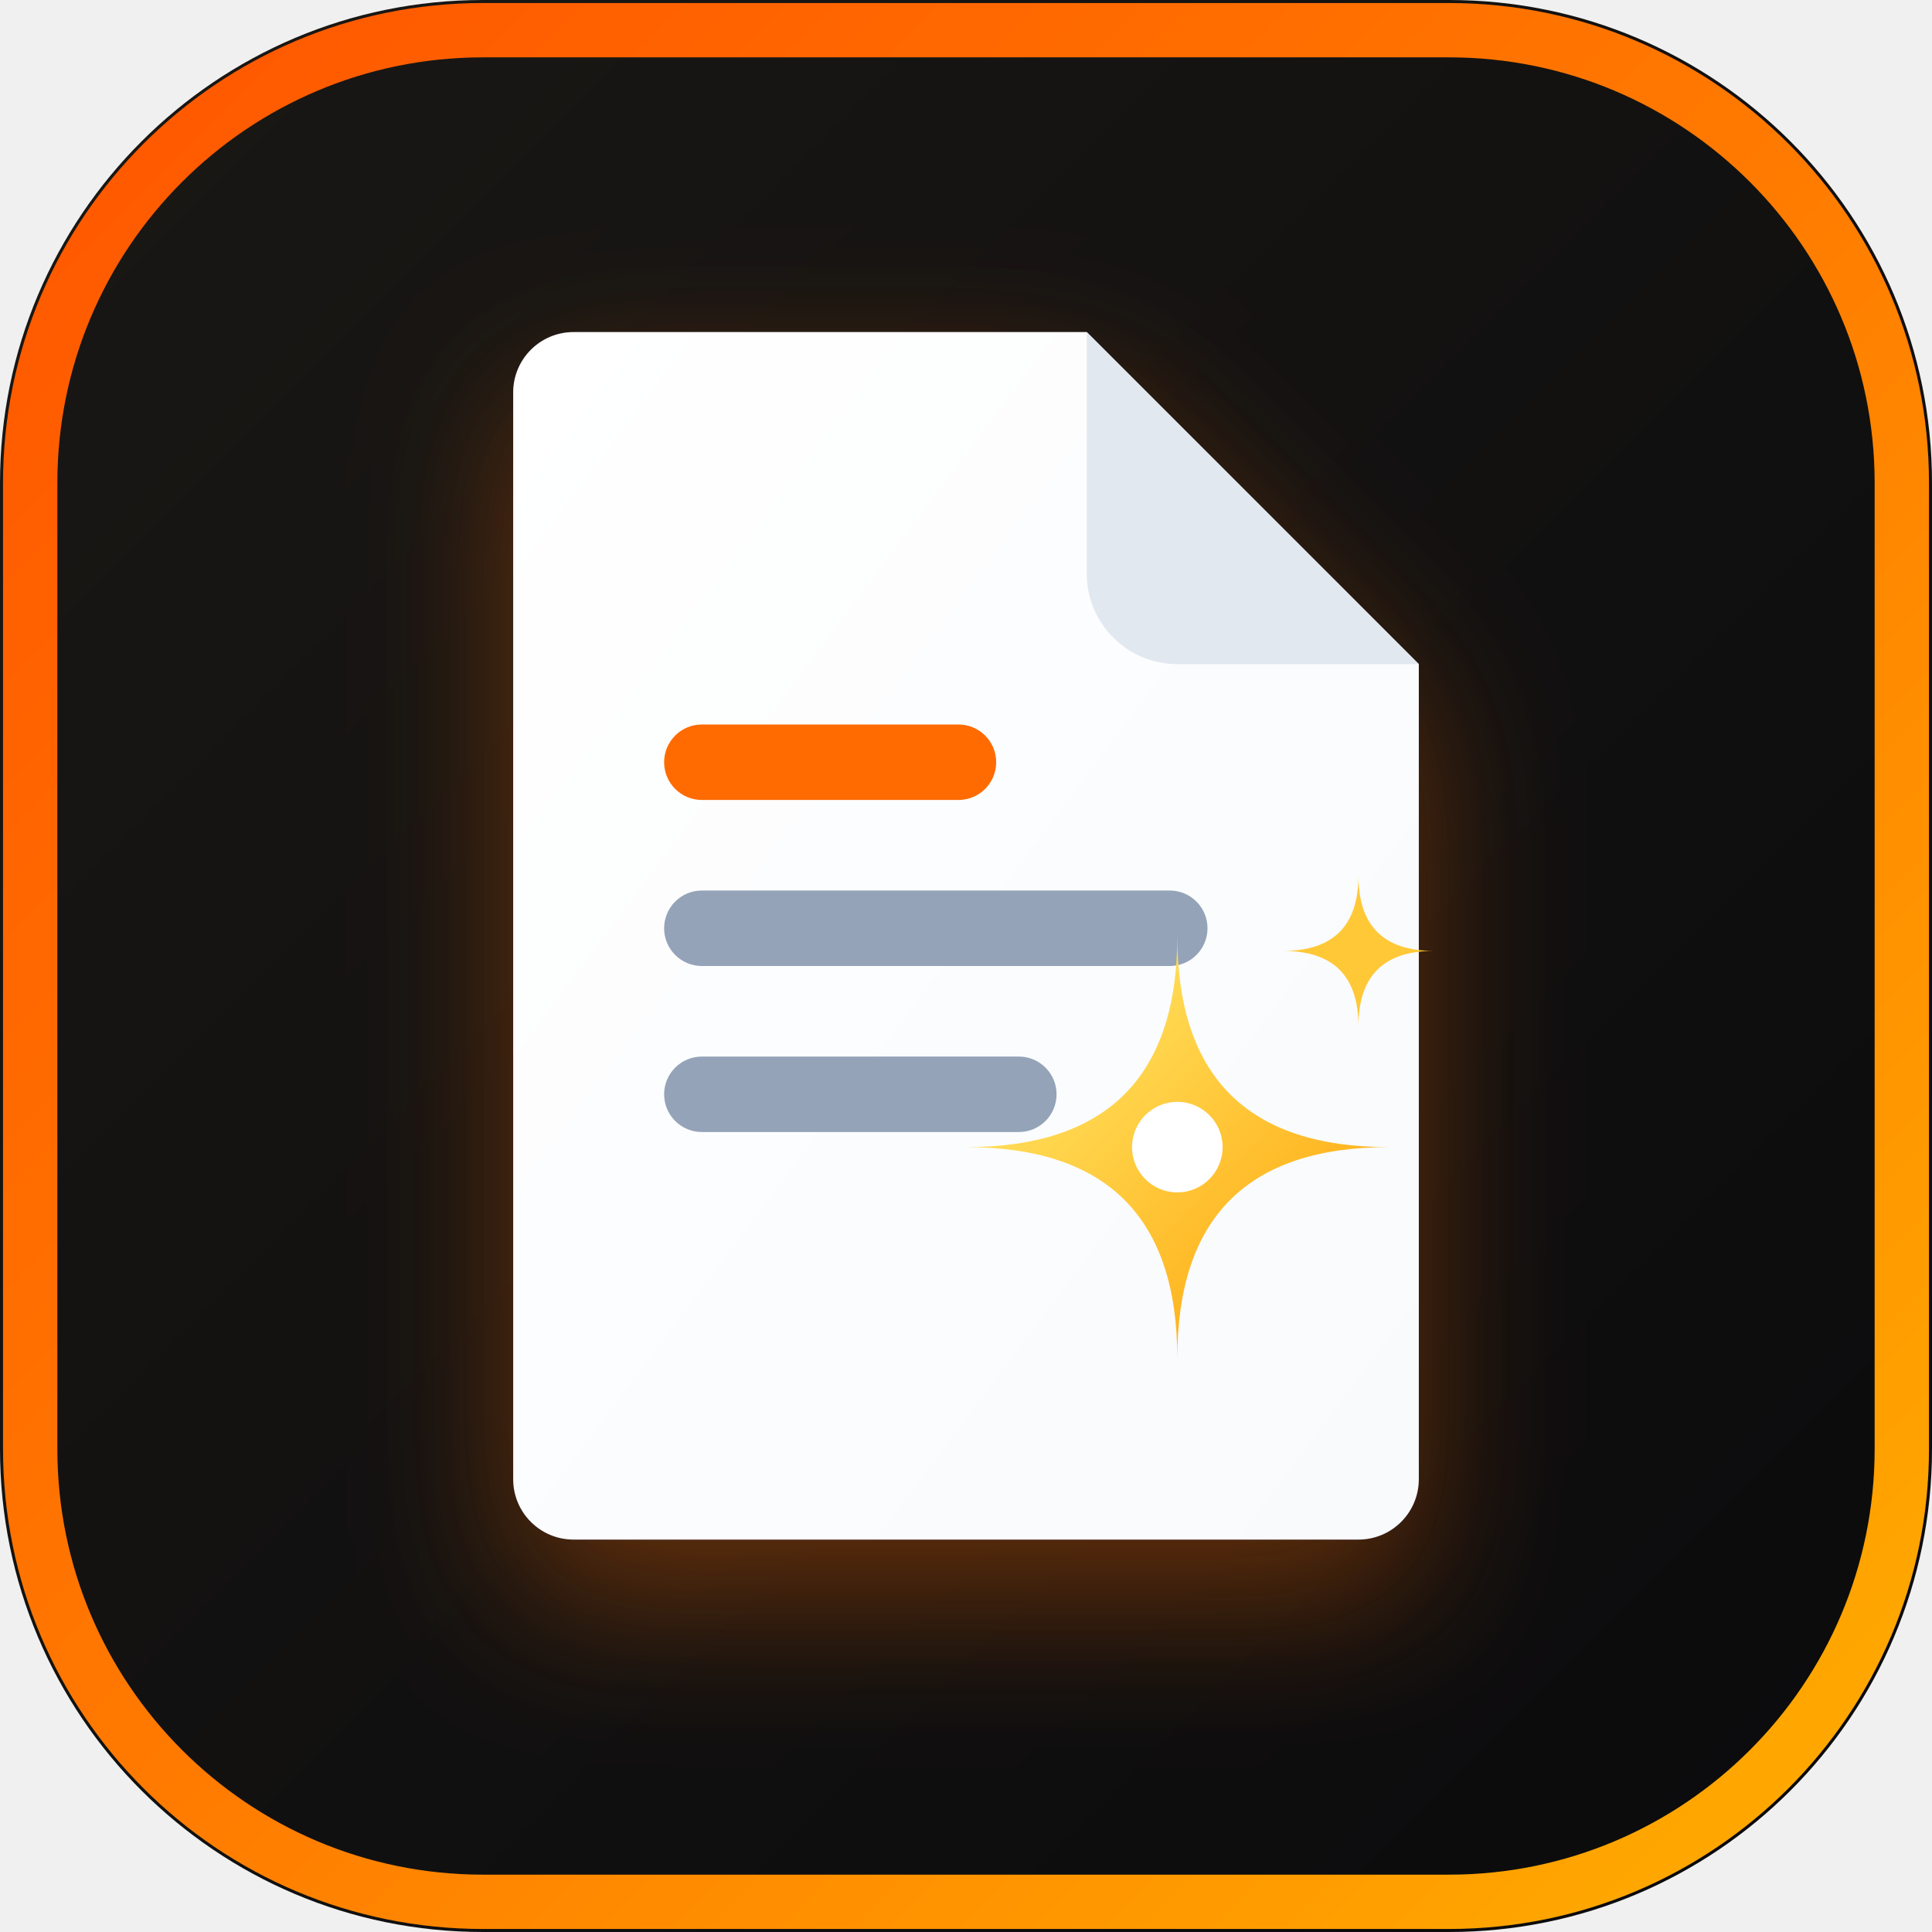
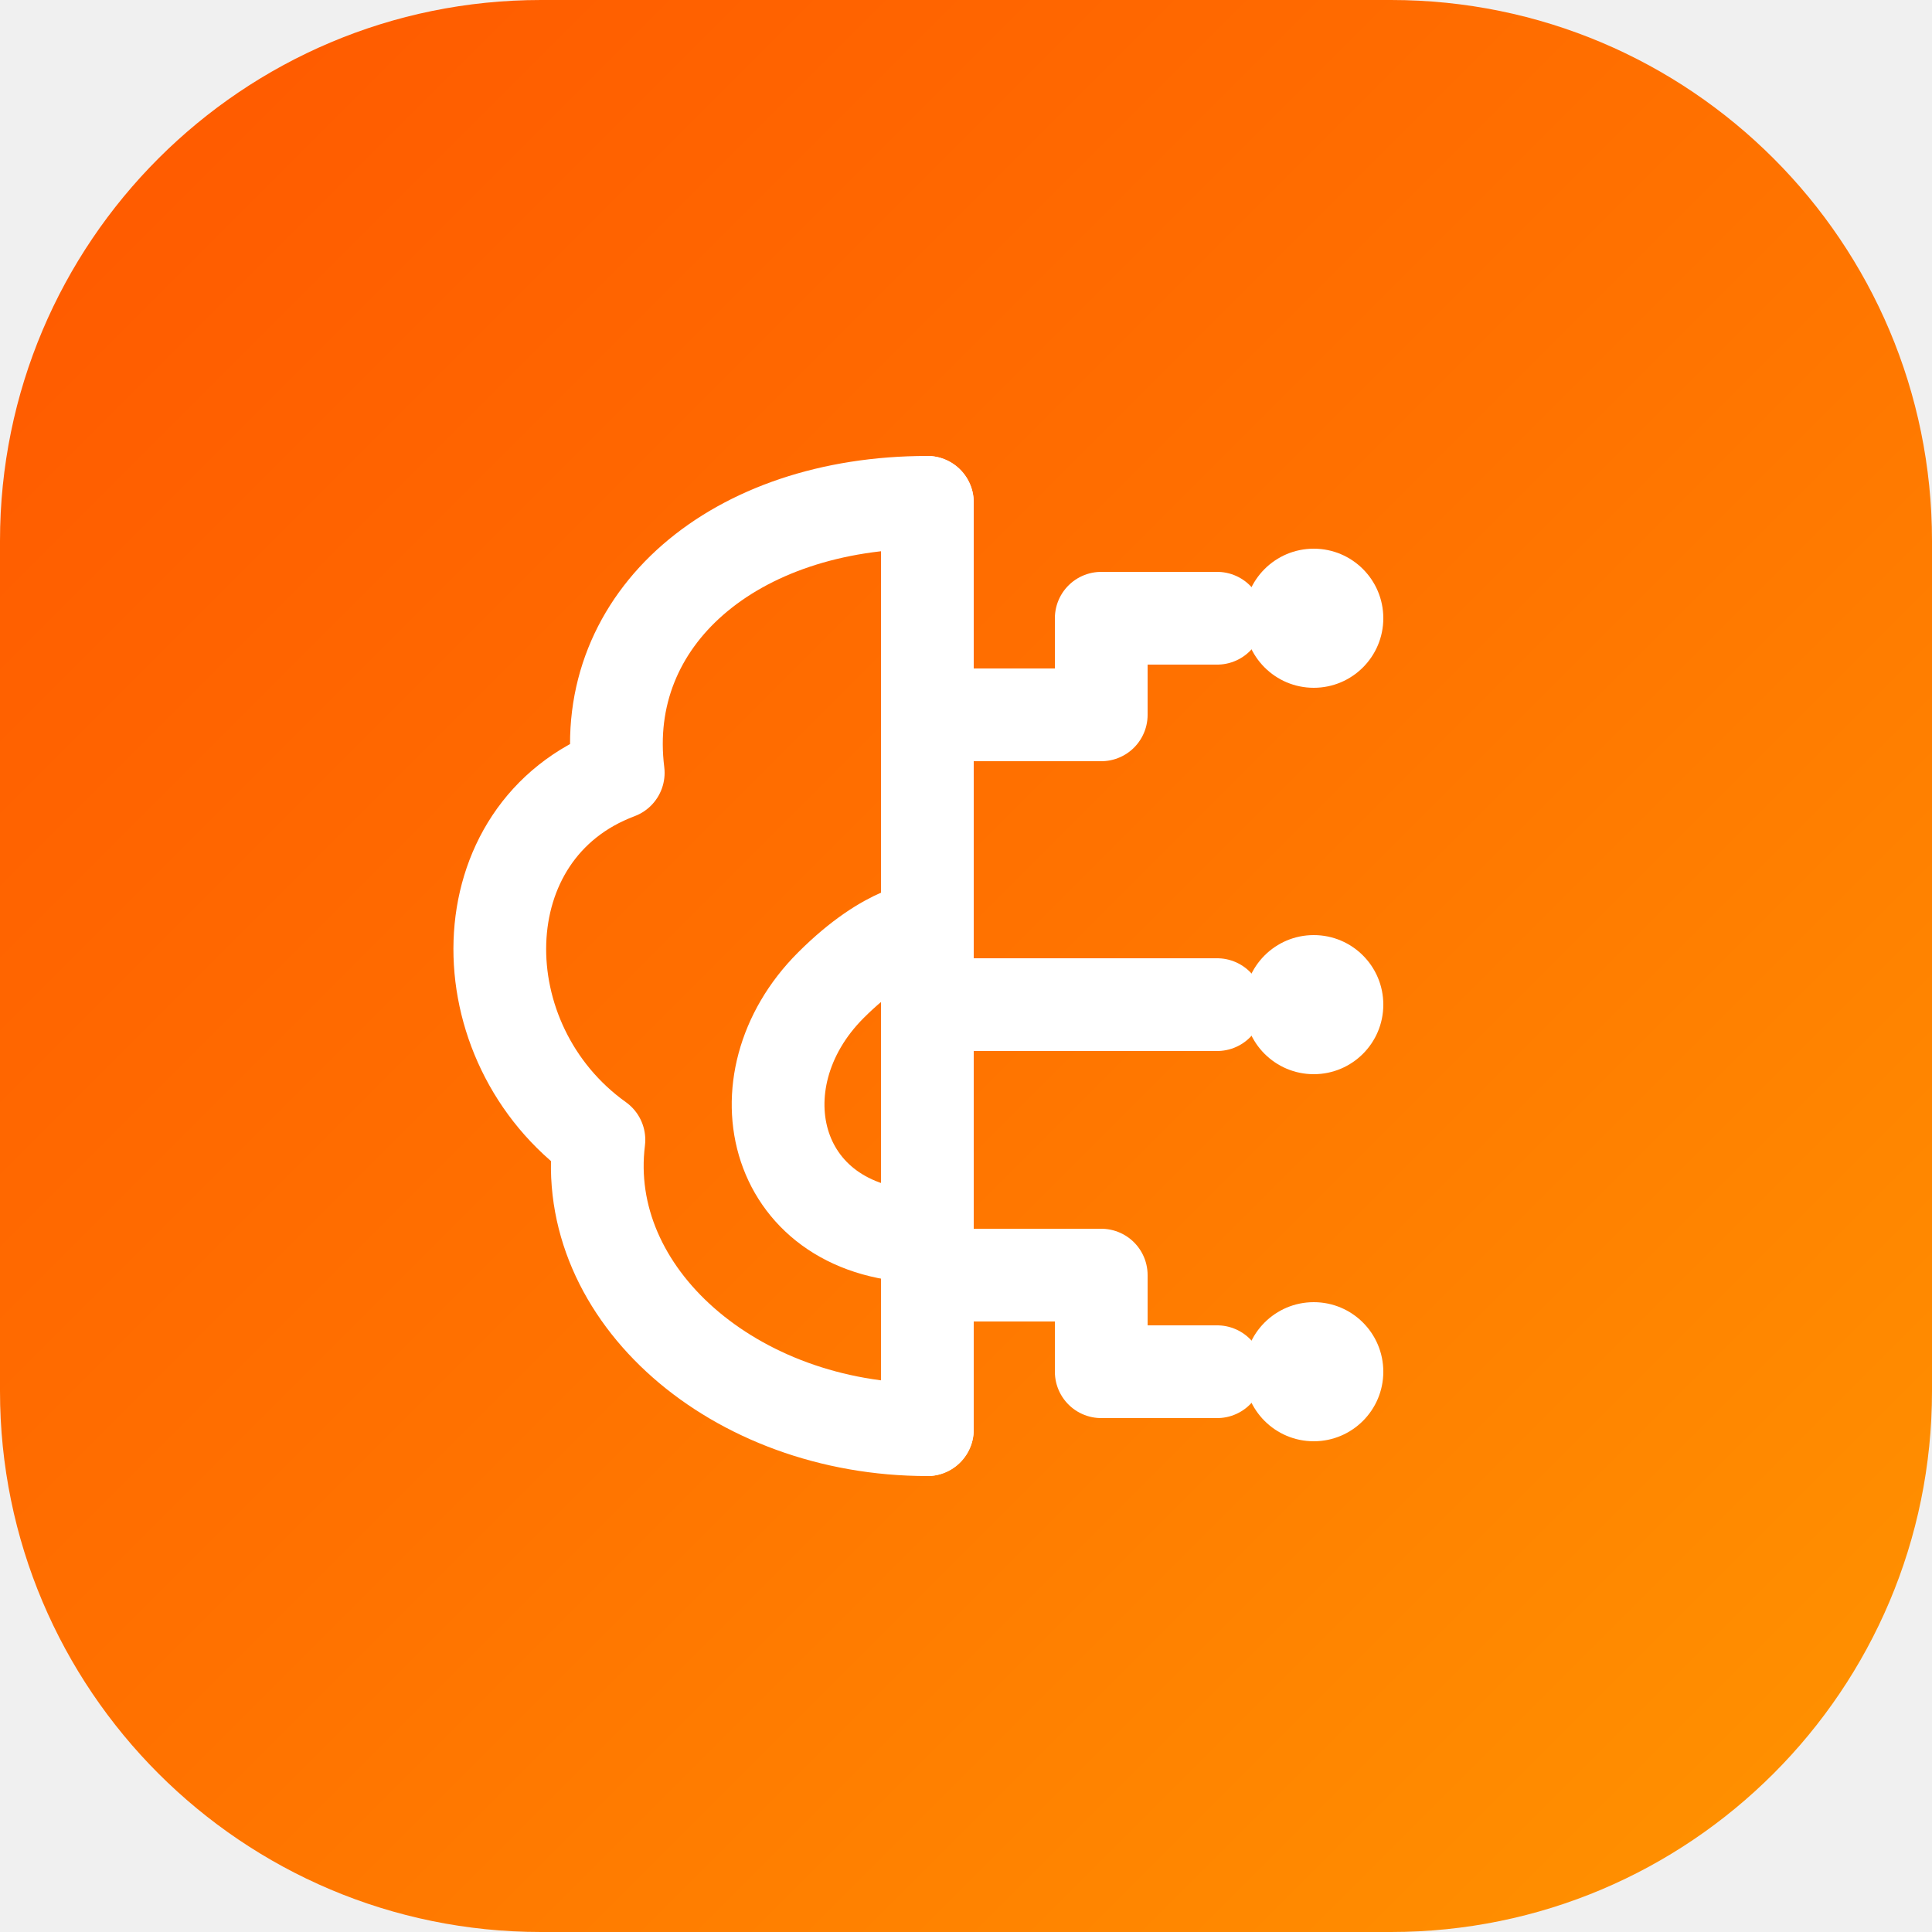
- <svg xmlns="http://www.w3.org/2000/svg" viewBox="0 0 64 64" width="64" height="64">
+ <svg xmlns="http://www.w3.org/2000/svg" viewBox="0 0 100 100" width="100%" height="100%">
  <defs>
-     <linearGradient id="pg-orange-grad" x1="0%" y1="0%" x2="100%" y2="100%">
-       <stop offset="0%" stop-color="#FF5500" />
-       <stop offset="50%" stop-color="#FF7A00" />
-       <stop offset="100%" stop-color="#FFAE00" />
+     <linearGradient id="spark-grad" x1="0%" y1="0%" x2="100%" y2="100%">
+       <stop offset="0%" stop-color="#FF5700" />
+       <stop offset="50%" stop-color="#FF7200" />
+       <stop offset="100%" stop-color="#FF9500" />
    </linearGradient>
-     <linearGradient id="pg-bg-grad" x1="0%" y1="0%" x2="100%" y2="100%">
-       <stop offset="0%" stop-color="#1A1815" />
-       <stop offset="100%" stop-color="#0A0A0C" />
-     </linearGradient>
-     <linearGradient id="pg-paper" x1="0%" y1="0%" x2="100%" y2="100%">
-       <stop offset="0%" stop-color="#FFFFFF" />
-       <stop offset="100%" stop-color="#F8FAFC" />
-     </linearGradient>
-     <linearGradient id="pg-sparkle" x1="0%" y1="0%" x2="100%" y2="100%">
-       <stop offset="0%" stop-color="#FFF275" />
-       <stop offset="100%" stop-color="#FF9E00" />
-     </linearGradient>
-     <filter id="pg-shadow" x="-20%" y="-20%" width="140%" height="140%">
-       <feDropShadow dx="0" dy="2" stdDeviation="2.5" flood-color="#FF6B00" flood-opacity="0.35" />
-     </filter>
  </defs>
-   <rect width="64" height="64" rx="16" fill="url(#pg-bg-grad)" />
-   <rect width="62" height="62" x="1" y="1" rx="15" fill="none" stroke="url(#pg-orange-grad)" stroke-width="1.8" />
-   <g filter="url(#pg-shadow)">
-     <path d="M17 13 C17 11.895 17.895 11 19 11 H36 L47 22 V49 C47 50.105 46.105 51 45 51 H19 C17.895 51 17 50.105 17 49 Z" fill="url(#pg-paper)" />
-     <path d="M36 11 V19 C36 20.657 37.343 22 39 22 H47 Z" fill="#E2E8F0" />
+   <rect width="100" height="100" rx="28" fill="url(#spark-grad)" />
+   <g fill="none" stroke="#FFFFFF" stroke-width="4.8" stroke-linecap="round" stroke-linejoin="round">
+     <path d="M 48 26              C 38 26, 31 32, 32 40              C 24 43, 24 54, 31 59              C 30 67, 38 74, 48 74" />
+     <path d="M 48 26 V 74" />
+     <path d="M 48 64 C 40 64, 38 56, 43 51 C 46 48, 48 48, 48 48" />
+     <path d="M 48 37 H 57 V 32 H 63" />
+     <path d="M 48 52 H 63" />
+     <path d="M 48 66 H 57 V 71 H 63" />
  </g>
-   <rect x="22" y="24" width="11" height="2.5" rx="1.25" fill="#FF6B00" />
-   <rect x="22" y="29.5" width="18" height="2.5" rx="1.25" fill="#94A3B8" />
-   <rect x="22" y="35" width="13" height="2.5" rx="1.25" fill="#94A3B8" />
-   <g transform="translate(30, 31)">
-     <path d="M9 0 Q9 7 16 7 Q9 7 9 14 Q9 7 2 7 Q9 7 9 0 Z" fill="url(#pg-sparkle)" />
-     <circle cx="9" cy="7" r="1.5" fill="#FFFFFF" />
-     <path d="M15 -2 Q15 0.5 17.5 0.5 Q15 0.5 15 3 Q15 0.5 12.5 0.5 Q15 0.5 15 -2 Z" fill="#FFC837" />
-   </g>
+   <circle cx="68" cy="32" r="3.6" fill="#FFFFFF" />
+   <circle cx="68" cy="52" r="3.6" fill="#FFFFFF" />
+   <circle cx="68" cy="71" r="3.6" fill="#FFFFFF" />
</svg>
